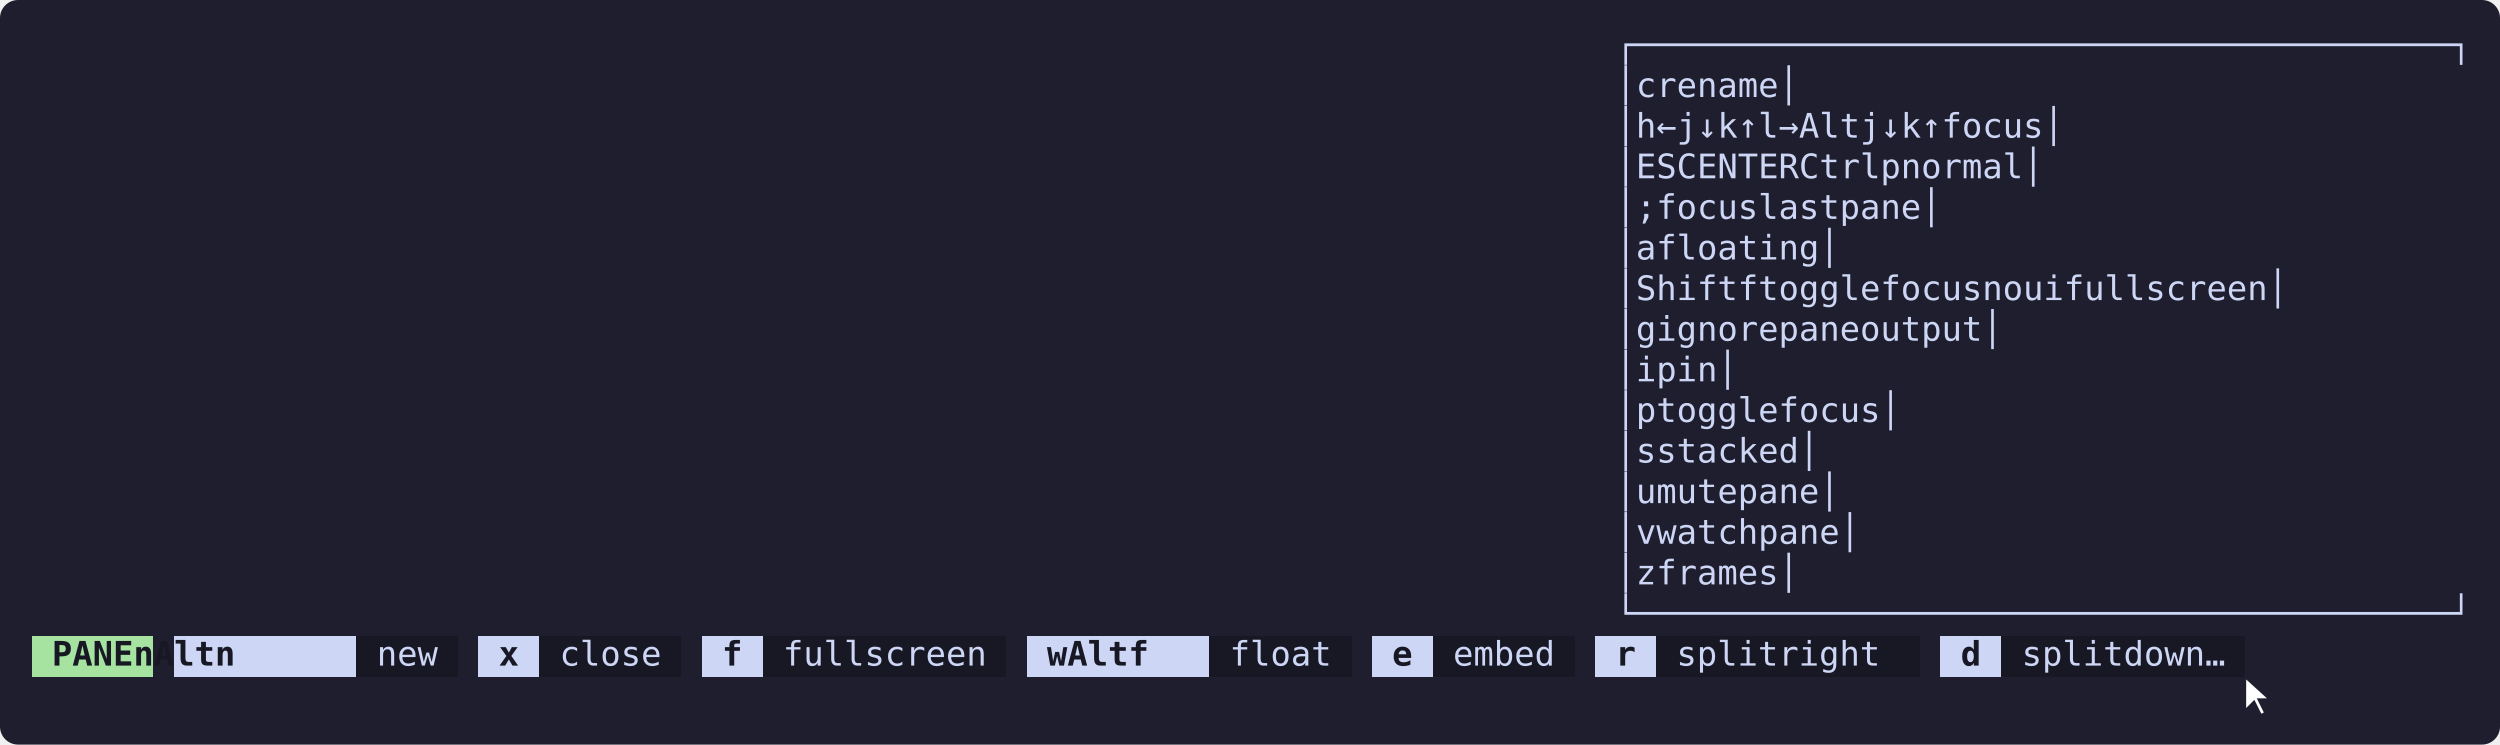
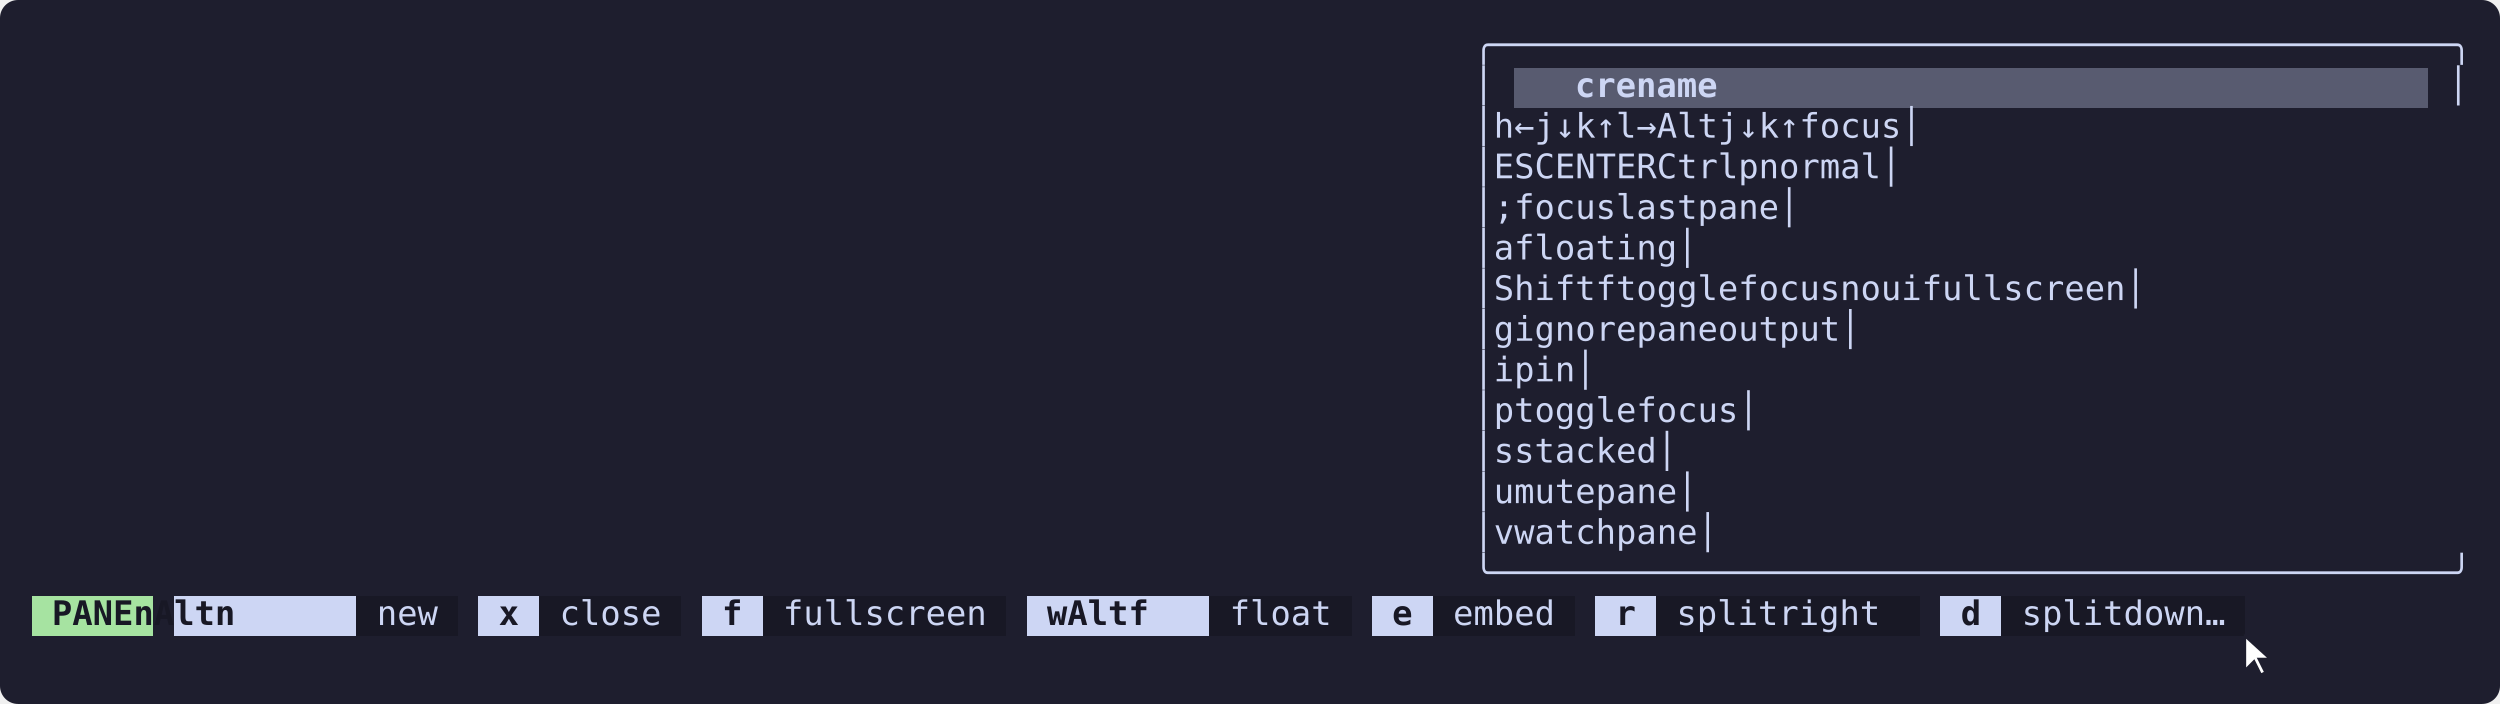
- <svg xmlns="http://www.w3.org/2000/svg" width="1108" height="330" viewBox="0 0 1108 330" role="img">
-   <rect width="1108" height="330" rx="8" fill="#1e1e2e" />
+ <svg xmlns="http://www.w3.org/2000/svg" width="1108" height="312" viewBox="0 0 1108 312" role="img">
+   <rect width="1108" height="312" rx="8" fill="#1e1e2e" />
  <g transform="translate(14 12)">
    <style>
@keyframes f0{0.000%{visibility:hidden}66.666%{visibility:visible}}
.f0{animation:f0 9000ms step-end infinite}
@keyframes f1{0.000%{visibility:hidden}26.666%{visibility:visible}60.000%{visibility:hidden}}
.f1{visibility:hidden;animation:f1 9000ms step-end infinite}
@keyframes f2{0.000%{visibility:visible}}
.f2{animation:f2 9000ms step-end infinite}
@keyframes f3{0.000%{visibility:visible}13.333%{visibility:hidden}}
.f3{visibility:hidden;animation:f3 9000ms step-end infinite}
@keyframes f4{0.000%{visibility:hidden}13.333%{visibility:visible}15.555%{visibility:hidden}}
.f4{visibility:hidden;animation:f4 9000ms step-end infinite}
@keyframes f5{0.000%{visibility:hidden}15.555%{visibility:visible}17.777%{visibility:hidden}}
.f5{visibility:hidden;animation:f5 9000ms step-end infinite}
@keyframes f6{0.000%{visibility:hidden}17.777%{visibility:visible}20.000%{visibility:hidden}}
.f6{visibility:hidden;animation:f6 9000ms step-end infinite}
@keyframes f7{0.000%{visibility:hidden}20.000%{visibility:visible}60.000%{visibility:hidden}}
.f7{visibility:hidden;animation:f7 9000ms step-end infinite}
@keyframes f8{0.000%{visibility:hidden}60.000%{visibility:visible}}
.f8{animation:f8 9000ms step-end infinite}
@media (prefers-reduced-motion:reduce){g[class]{animation:none}}
</style>
    <g shape-rendering="crispEdges">
+       <g class="f0">
+         <rect x="657" y="18" width="405" height="18" fill="#585b70" />
+       </g>
+       <g class="f1">
+         <rect x="450" y="198" width="315" height="18" fill="#585b70" />
+       </g>
      <g class="f2">
-         <rect x="0" y="270" width="54" height="18" fill="#a6e3a1" />
-         <rect x="63" y="270" width="81" height="18" fill="#cdd6f4" />
-         <rect x="144" y="270" width="45" height="18" fill="#181825" />
-         <rect x="198" y="270" width="27" height="18" fill="#cdd6f4" />
-         <rect x="225" y="270" width="63" height="18" fill="#181825" />
-         <rect x="297" y="270" width="27" height="18" fill="#cdd6f4" />
-         <rect x="324" y="270" width="108" height="18" fill="#181825" />
-         <rect x="441" y="270" width="81" height="18" fill="#cdd6f4" />
-         <rect x="522" y="270" width="63" height="18" fill="#181825" />
-         <rect x="594" y="270" width="27" height="18" fill="#cdd6f4" />
-         <rect x="621" y="270" width="63" height="18" fill="#181825" />
-         <rect x="693" y="270" width="27" height="18" fill="#cdd6f4" />
-         <rect x="720" y="270" width="117" height="18" fill="#181825" />
-         <rect x="846" y="270" width="27" height="18" fill="#cdd6f4" />
-         <rect x="873" y="270" width="108" height="18" fill="#181825" />
+         <rect x="0" y="252" width="54" height="18" fill="#a6e3a1" />
+         <rect x="63" y="252" width="81" height="18" fill="#cdd6f4" />
+         <rect x="144" y="252" width="45" height="18" fill="#181825" />
+         <rect x="198" y="252" width="27" height="18" fill="#cdd6f4" />
+         <rect x="225" y="252" width="63" height="18" fill="#181825" />
+         <rect x="297" y="252" width="27" height="18" fill="#cdd6f4" />
+         <rect x="324" y="252" width="108" height="18" fill="#181825" />
+         <rect x="441" y="252" width="81" height="18" fill="#cdd6f4" />
+         <rect x="522" y="252" width="63" height="18" fill="#181825" />
+         <rect x="594" y="252" width="27" height="18" fill="#cdd6f4" />
+         <rect x="621" y="252" width="63" height="18" fill="#181825" />
+         <rect x="693" y="252" width="27" height="18" fill="#cdd6f4" />
+         <rect x="720" y="252" width="117" height="18" fill="#181825" />
+         <rect x="846" y="252" width="27" height="18" fill="#cdd6f4" />
+         <rect x="873" y="252" width="108" height="18" fill="#181825" />
      </g>
    </g>
    <g font-family="ui-monospace, SFMono-Regular, Menlo, Consolas, 'DejaVu Sans Mono', monospace" font-size="15" xml:space="preserve">
      <g class="f0">
        <text y="13">
-           <tspan x="702 711 720 729 738 747 756 765 774 783 792 801 810 819 828 837 846 855 864 873 882 891 900 909 918 927 936 945 954 963 972 981 990 999 1008 1017 1026 1035 1044 1053 1062 1071" fill="#cdd6f4">┌────────────────────────────────────────┐</tspan>
+           <tspan x="639 648 657 666 675 684 693 702 711 720 729 738 747 756 765 774 783 792 801 810 819 828 837 846 855 864 873 882 891 900 909 918 927 936 945 954 963 972 981 990 999 1008 1017 1026 1035 1044 1053 1062 1071" fill="#cdd6f4">╭───────────────────────────────────────────────╮</tspan>
        </text>
      </g>
      <g class="f0">
        <text y="31">
-           <tspan x="702 720 747 756 765 774 783 792 1071" fill="#cdd6f4">│crename│</tspan>
+           <tspan x="639" fill="#cdd6f4">│</tspan>
+           <tspan x="684 711 720 729 738 747 756" fill="#cdd6f4" font-weight="bold">crename</tspan>
+           <tspan x="1071" fill="#cdd6f4">│</tspan>
        </text>
      </g>
      <g class="f0">
        <text y="49">
-           <tspan x="702 720 729 738 747 756 765 774 783 801 810 819 837 846 855 864 891 900 909 918 927 1071" fill="#cdd6f4">│h←j↓k↑l→Altj↓k↑focus│</tspan>
+           <tspan x="639 684 693 702 711 720 729 738 747 765 774 783 801 810 819 828 855 864 873 882 891 1071" fill="#cdd6f4">│h←j↓k↑l→Altj↓k↑focus│</tspan>
        </text>
      </g>
      <g class="f0">
        <text y="67">
-           <tspan x="702 720 729 738 747 756 765 774 783 801 810 819 828 846 873 882 891 900 909 918 1071" fill="#cdd6f4">│ESCENTERCtrlpnormal│</tspan>
+           <tspan x="639 684 693 702 711 720 729 738 747 765 774 783 792 810 837 846 855 864 873 882 1071" fill="#cdd6f4">│ESCENTERCtrlpnormal│</tspan>
        </text>
      </g>
      <g class="f0">
        <text y="85">
-           <tspan x="702 720 747 756 765 774 783 801 810 819 828 846 855 864 873 1071" fill="#cdd6f4">│;focuslastpane│</tspan>
+           <tspan x="639 684 711 720 729 738 747 765 774 783 792 810 819 828 837 1071" fill="#cdd6f4">│;focuslastpane│</tspan>
        </text>
      </g>
      <g class="f0">
        <text y="103">
-           <tspan x="702 720 747 756 765 774 783 792 801 810 1071" fill="#cdd6f4">│afloating│</tspan>
+           <tspan x="639 684 711 720 729 738 747 756 765 774 1071" fill="#cdd6f4">│afloating│</tspan>
        </text>
      </g>
      <g class="f0">
        <text y="121">
-           <tspan x="702 720 729 738 747 756 774 801 810 819 828 837 846 864 873 882 891 900 918 927 945 954 972 981 990 999 1008 1017 1026 1035 1044 1053 1071" fill="#cdd6f4">│Shiftftogglefocusnouifullscreen│</tspan>
+           <tspan x="639 684 693 702 711 720 738 765 774 783 792 801 810 828 837 846 855 864 882 891 909 918 936 945 954 963 972 981 990 999 1008 1017 1071" fill="#cdd6f4">│Shiftftogglefocusnouifullscreen│</tspan>
        </text>
      </g>
      <g class="f0">
        <text y="139">
-           <tspan x="702 720 747 756 765 774 783 792 810 819 828 837 855 864 873 882 891 900 1071" fill="#cdd6f4">│gignorepaneoutput│</tspan>
+           <tspan x="639 684 711 720 729 738 747 756 774 783 792 801 819 828 837 846 855 864 1071" fill="#cdd6f4">│gignorepaneoutput│</tspan>
        </text>
      </g>
      <g class="f0">
        <text y="157">
-           <tspan x="702 720 747 756 765 1071" fill="#cdd6f4">│ipin│</tspan>
+           <tspan x="639 684 711 720 729 1071" fill="#cdd6f4">│ipin│</tspan>
        </text>
      </g>
      <g class="f0">
        <text y="175">
-           <tspan x="702 720 747 756 765 774 783 792 810 819 828 837 846 1071" fill="#cdd6f4">│ptogglefocus│</tspan>
+           <tspan x="639 684 711 720 729 738 747 756 774 783 792 801 810 1071" fill="#cdd6f4">│ptogglefocus│</tspan>
+         </text>
+       </g>
+       <g class="f1">
+         <text y="193">
+           <tspan x="432 441 450 459 468 477 486 495 504 513 522 531 540 549 558 567 576 585 594 603 612 621 630 639 648 657 666 675 684 693 702 711 720 729 738 747 756 765 774" fill="#cdd6f4">╭─────────────────────────────────────╮</tspan>
        </text>
      </g>
      <g class="f0">
        <text y="193">
-           <tspan x="702 720 747 756 765 774 783 792 801 1071" fill="#cdd6f4">│sstacked│</tspan>
+           <tspan x="639 684 711 720 729 738 747 756 765 1071" fill="#cdd6f4">│sstacked│</tspan>
        </text>
      </g>
      <g class="f1">
        <text y="211">
-           <tspan x="432 441 450 459 468 477 486 495 504 513 522 531 540 549 558 567 576 585 594 603 612 621 630 639 648 657 666 675 684 693 702 711" fill="#cdd6f4">┌──────────────────────────────┐</tspan>
+           <tspan x="432" fill="#cdd6f4">│</tspan>
+           <tspan x="477 504 513 522 531 540 549 567 576 585 594 603 612 621 630 648 657 666 675 684" fill="#cdd6f4" font-weight="bold">wtogglefloatingpanes</tspan>
+           <tspan x="774" fill="#cdd6f4">│</tspan>
        </text>
      </g>
      <g class="f0">
        <text y="211">
-           <tspan x="702 720 747 756 765 774 792 801 810 819 1071" fill="#cdd6f4">│umutepane│</tspan>
+           <tspan x="639 684 711 720 729 738 756 765 774 783 1071" fill="#cdd6f4">│umutepane│</tspan>
        </text>
      </g>
      <g class="f1">
        <text y="229">
-           <tspan x="432 450 477 486 495 504 513 522 540 549 558 567 576 585 594 603 621 630 639 648 657 711" fill="#cdd6f4">│wtogglefloatingpanes│</tspan>
+           <tspan x="432 477 486 495 513 540 549 558 567 576 585 603 612 621 630 639 648 657 666 684 693 702 711 720 774" fill="#cdd6f4">│Altftogglefloatingpanes│</tspan>
        </text>
      </g>
      <g class="f0">
        <text y="229">
-           <tspan x="702 720 747 756 765 774 783 801 810 819 828 1071" fill="#cdd6f4">│vwatchpane│</tspan>
+           <tspan x="639 684 711 720 729 738 747 765 774 783 792 1071" fill="#cdd6f4">│vwatchpane│</tspan>
        </text>
      </g>
      <g class="f1">
        <text y="247">
-           <tspan x="432 450 459 468 486 513 522 531 540 549 558 576 585 594 603 612 621 630 639 657 666 675 684 693 711" fill="#cdd6f4">│Altftogglefloatingpanes│</tspan>
+           <tspan x="432 441 450 459 468 477 486 495 504 513 522 531 540 549 558 567 576 585 594 603 612 621 630 639 648 657 666 675 684 693 702 711 720 729 738 747 756 765 774" fill="#cdd6f4">╰─────────────────────────────────────╯</tspan>
        </text>
      </g>
      <g class="f0">
        <text y="247">
-           <tspan x="702 720 747 756 765 774 783 792 1071" fill="#cdd6f4">│zframes│</tspan>
-         </text>
-       </g>
-       <g class="f1">
-         <text y="265">
-           <tspan x="432 441 450 459 468 477 486 495 504 513 522 531 540 549 558 567 576 585 594 603 612 621 630 639 648 657 666 675 684 693 702 711" fill="#cdd6f4">└──────────────────────────────┘</tspan>
-         </text>
-       </g>
-       <g class="f0">
-         <text y="265">
-           <tspan x="702 711 720 729 738 747 756 765 774 783 792 801 810 819 828 837 846 855 864 873 882 891 900 909 918 927 936 945 954 963 972 981 990 999 1008 1017 1026 1035 1044 1053 1062 1071" fill="#cdd6f4">└────────────────────────────────────────┘</tspan>
+           <tspan x="639 648 657 666 675 684 693 702 711 720 729 738 747 756 765 774 783 792 801 810 819 828 837 846 855 864 873 882 891 900 909 918 927 936 945 954 963 972 981 990 999 1008 1017 1026 1035 1044 1053 1062 1071" fill="#cdd6f4">╰───────────────────────────────────────────────╯</tspan>
        </text>
      </g>
      <g class="f2">
-         <text y="283">
+         <text y="265">
          <tspan x="9 18 27 36 72 90 99 108 126" fill="#181825" font-weight="bold">PANEnAltn</tspan>
          <tspan x="153 162 171" fill="#cdd6f4">new</tspan>
          <tspan x="207" fill="#181825" font-weight="bold">x</tspan>
          <tspan x="234 243 252 261 270" fill="#cdd6f4">close</tspan>
          <tspan x="306" fill="#181825" font-weight="bold">f</tspan>
          <tspan x="333 342 351 360 369 378 387 396 405 414" fill="#cdd6f4">fullscreen</tspan>
          <tspan x="450 468 477 486 504" fill="#181825" font-weight="bold">wAltf</tspan>
          <tspan x="531 540 549 558 567" fill="#cdd6f4">float</tspan>
          <tspan x="603" fill="#181825" font-weight="bold">e</tspan>
          <tspan x="630 639 648 657 666" fill="#cdd6f4">embed</tspan>
          <tspan x="702" fill="#181825" font-weight="bold">r</tspan>
          <tspan x="729 738 747 756 765 783 792 801 810 819" fill="#cdd6f4">splitright</tspan>
          <tspan x="855" fill="#181825" font-weight="bold">d</tspan>
          <tspan x="882 891 900 909 918 936 945 954 963 981" fill="#cdd6f4">splitdown…</tspan>
        </text>
      </g>
      <g class="f3">
-         <path d="M18 288L18 303L22 299L25 305L27 304L24 298L29 298Z" fill="#ffffff" stroke="#1e1e2e" />
+         <path d="M18 270L18 285L22 281L25 287L27 286L24 280L29 280Z" fill="#ffffff" stroke="#1e1e2e" />
      </g>
      <g class="f4">
-         <path d="M117 288L117 303L121 299L124 305L126 304L123 298L128 298Z" fill="#ffffff" stroke="#1e1e2e" />
+         <path d="M117 270L117 285L121 281L124 287L126 286L123 280L128 280Z" fill="#ffffff" stroke="#1e1e2e" />
      </g>
      <g class="f5">
-         <path d="M216 288L216 303L220 299L223 305L225 304L222 298L227 298Z" fill="#ffffff" stroke="#1e1e2e" />
+         <path d="M216 270L216 285L220 281L223 287L225 286L222 280L227 280Z" fill="#ffffff" stroke="#1e1e2e" />
      </g>
      <g class="f6">
-         <path d="M315 288L315 303L319 299L322 305L324 304L321 298L326 298Z" fill="#ffffff" stroke="#1e1e2e" />
+         <path d="M315 270L315 285L319 281L322 287L324 286L321 280L326 280Z" fill="#ffffff" stroke="#1e1e2e" />
      </g>
      <g class="f7">
-         <path d="M504 288L504 303L508 299L511 305L513 304L510 298L515 298Z" fill="#ffffff" stroke="#1e1e2e" />
+         <path d="M504 270L504 285L508 281L511 287L513 286L510 280L515 280Z" fill="#ffffff" stroke="#1e1e2e" />
      </g>
      <g class="f8">
-         <path d="M981 288L981 303L985 299L988 305L990 304L987 298L992 298Z" fill="#ffffff" stroke="#1e1e2e" />
+         <path d="M981 270L981 285L985 281L988 287L990 286L987 280L992 280Z" fill="#ffffff" stroke="#1e1e2e" />
      </g>
    </g>
  </g>
</svg>
